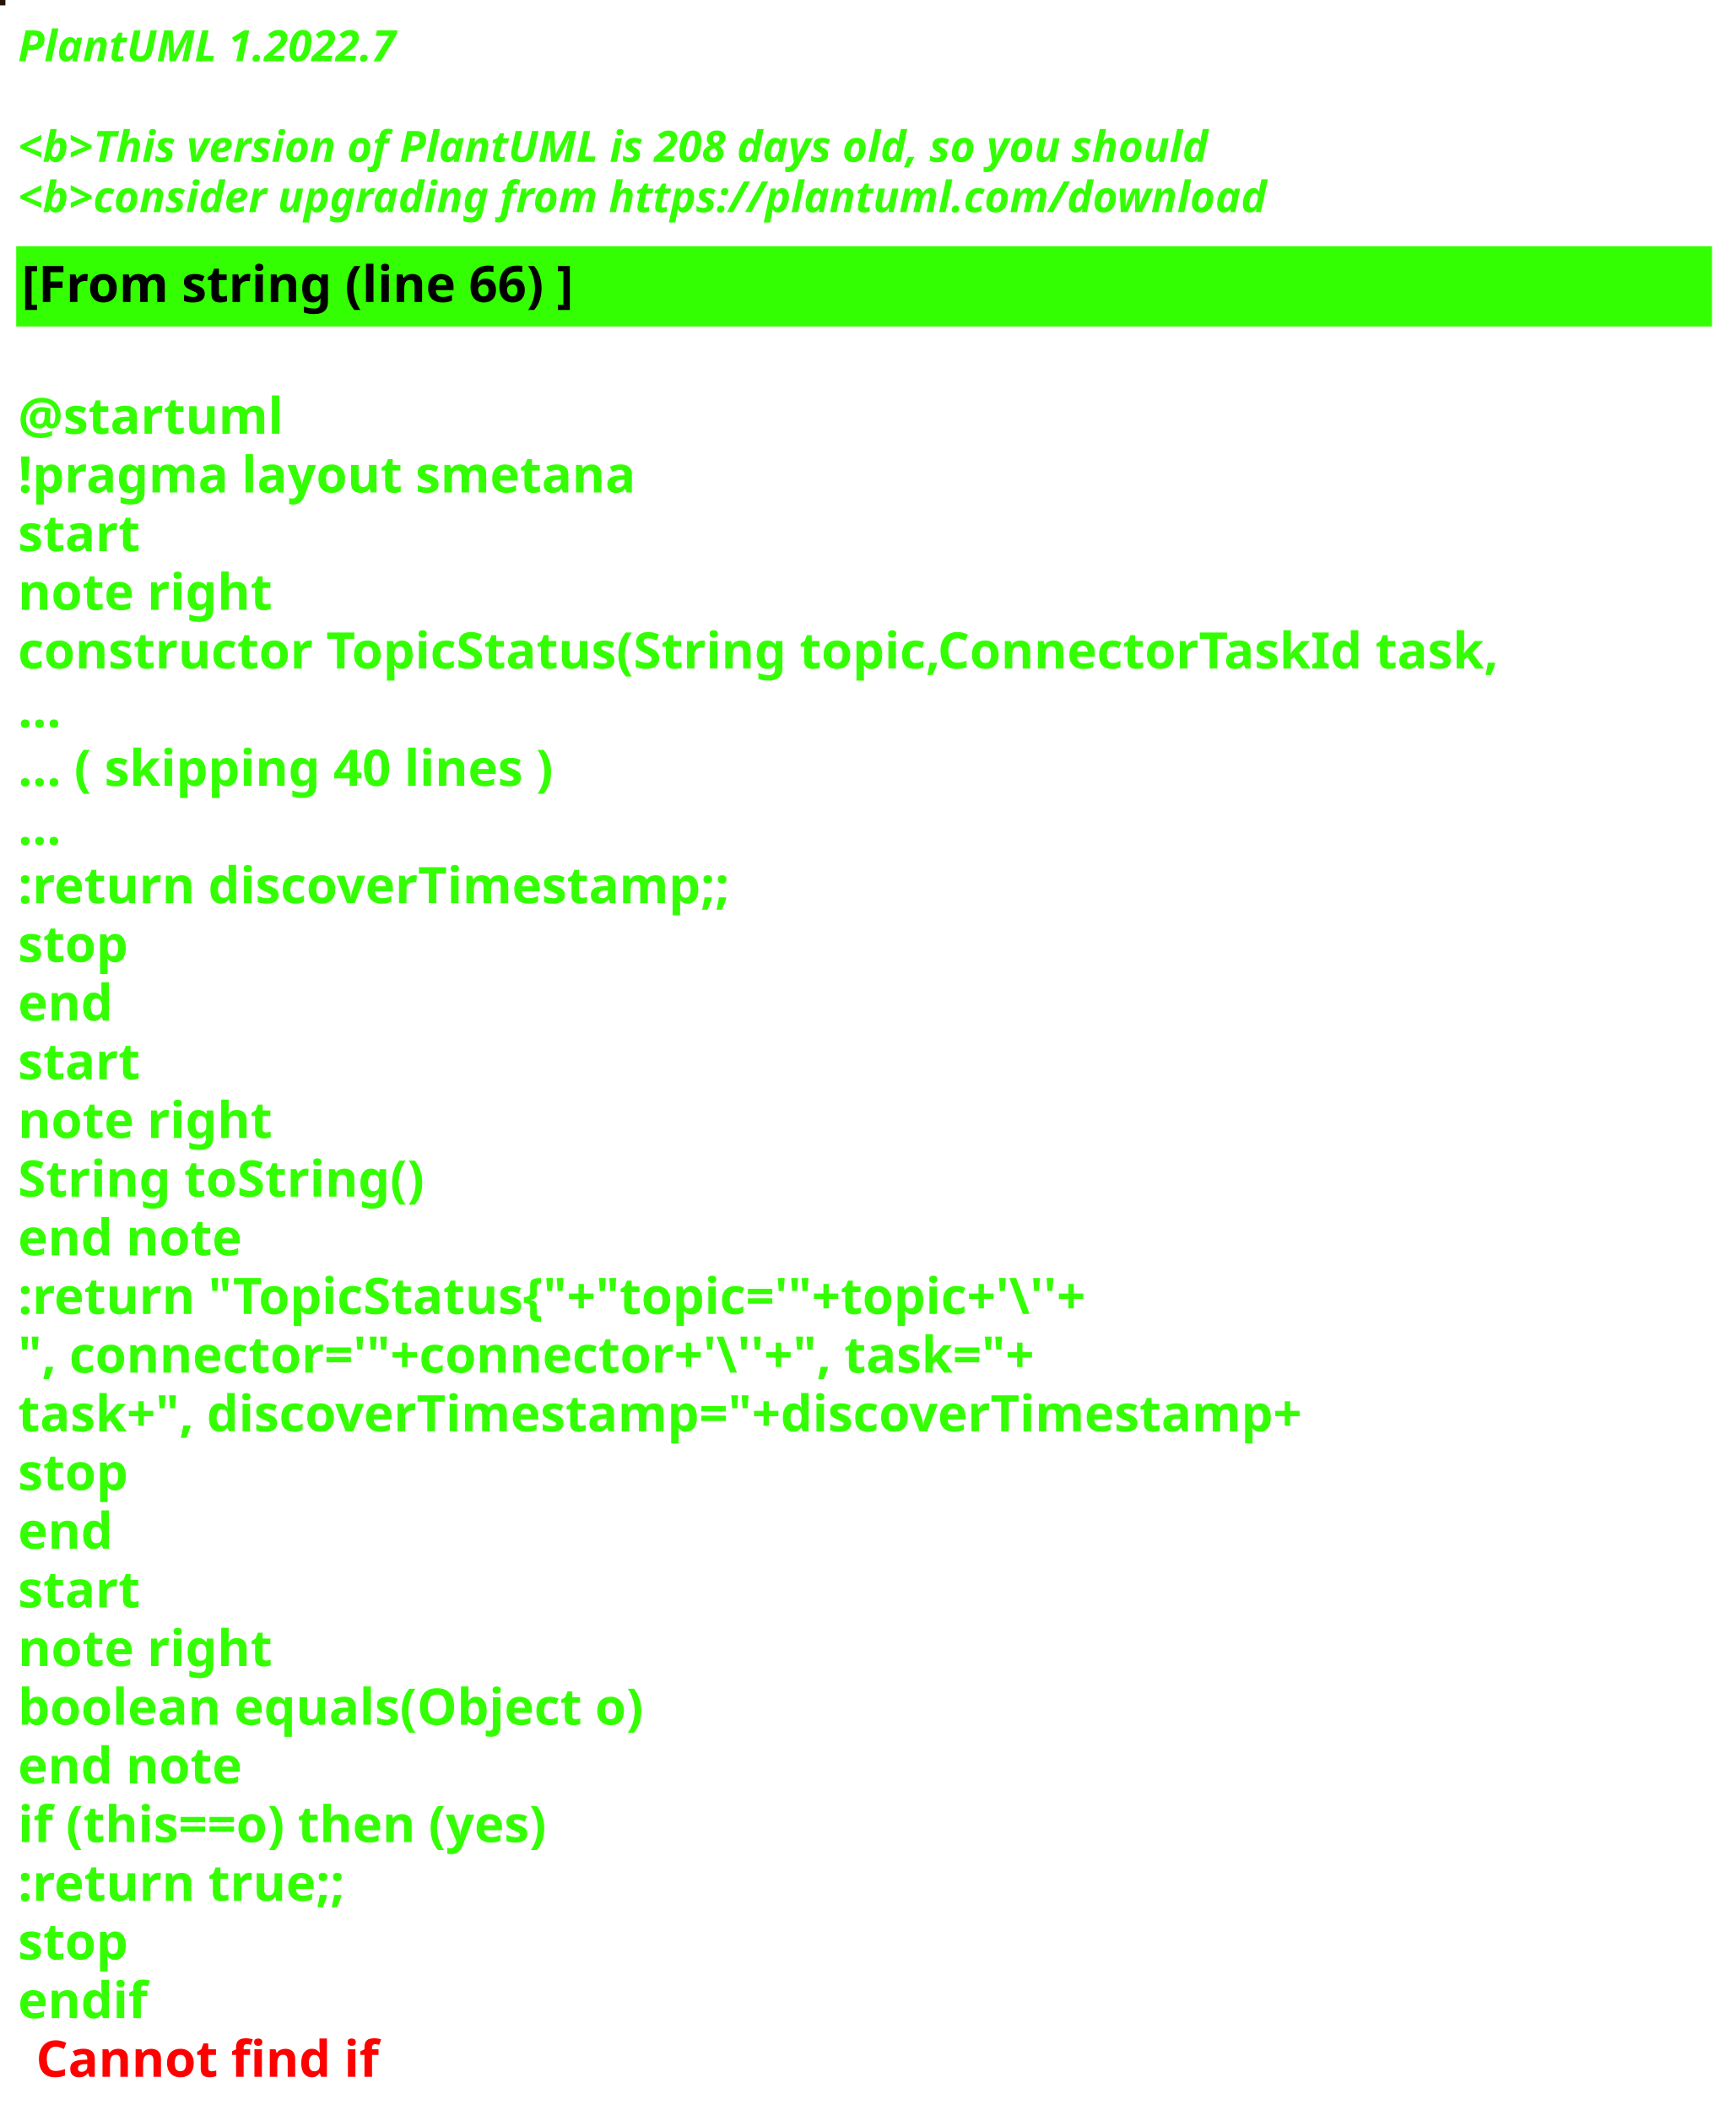
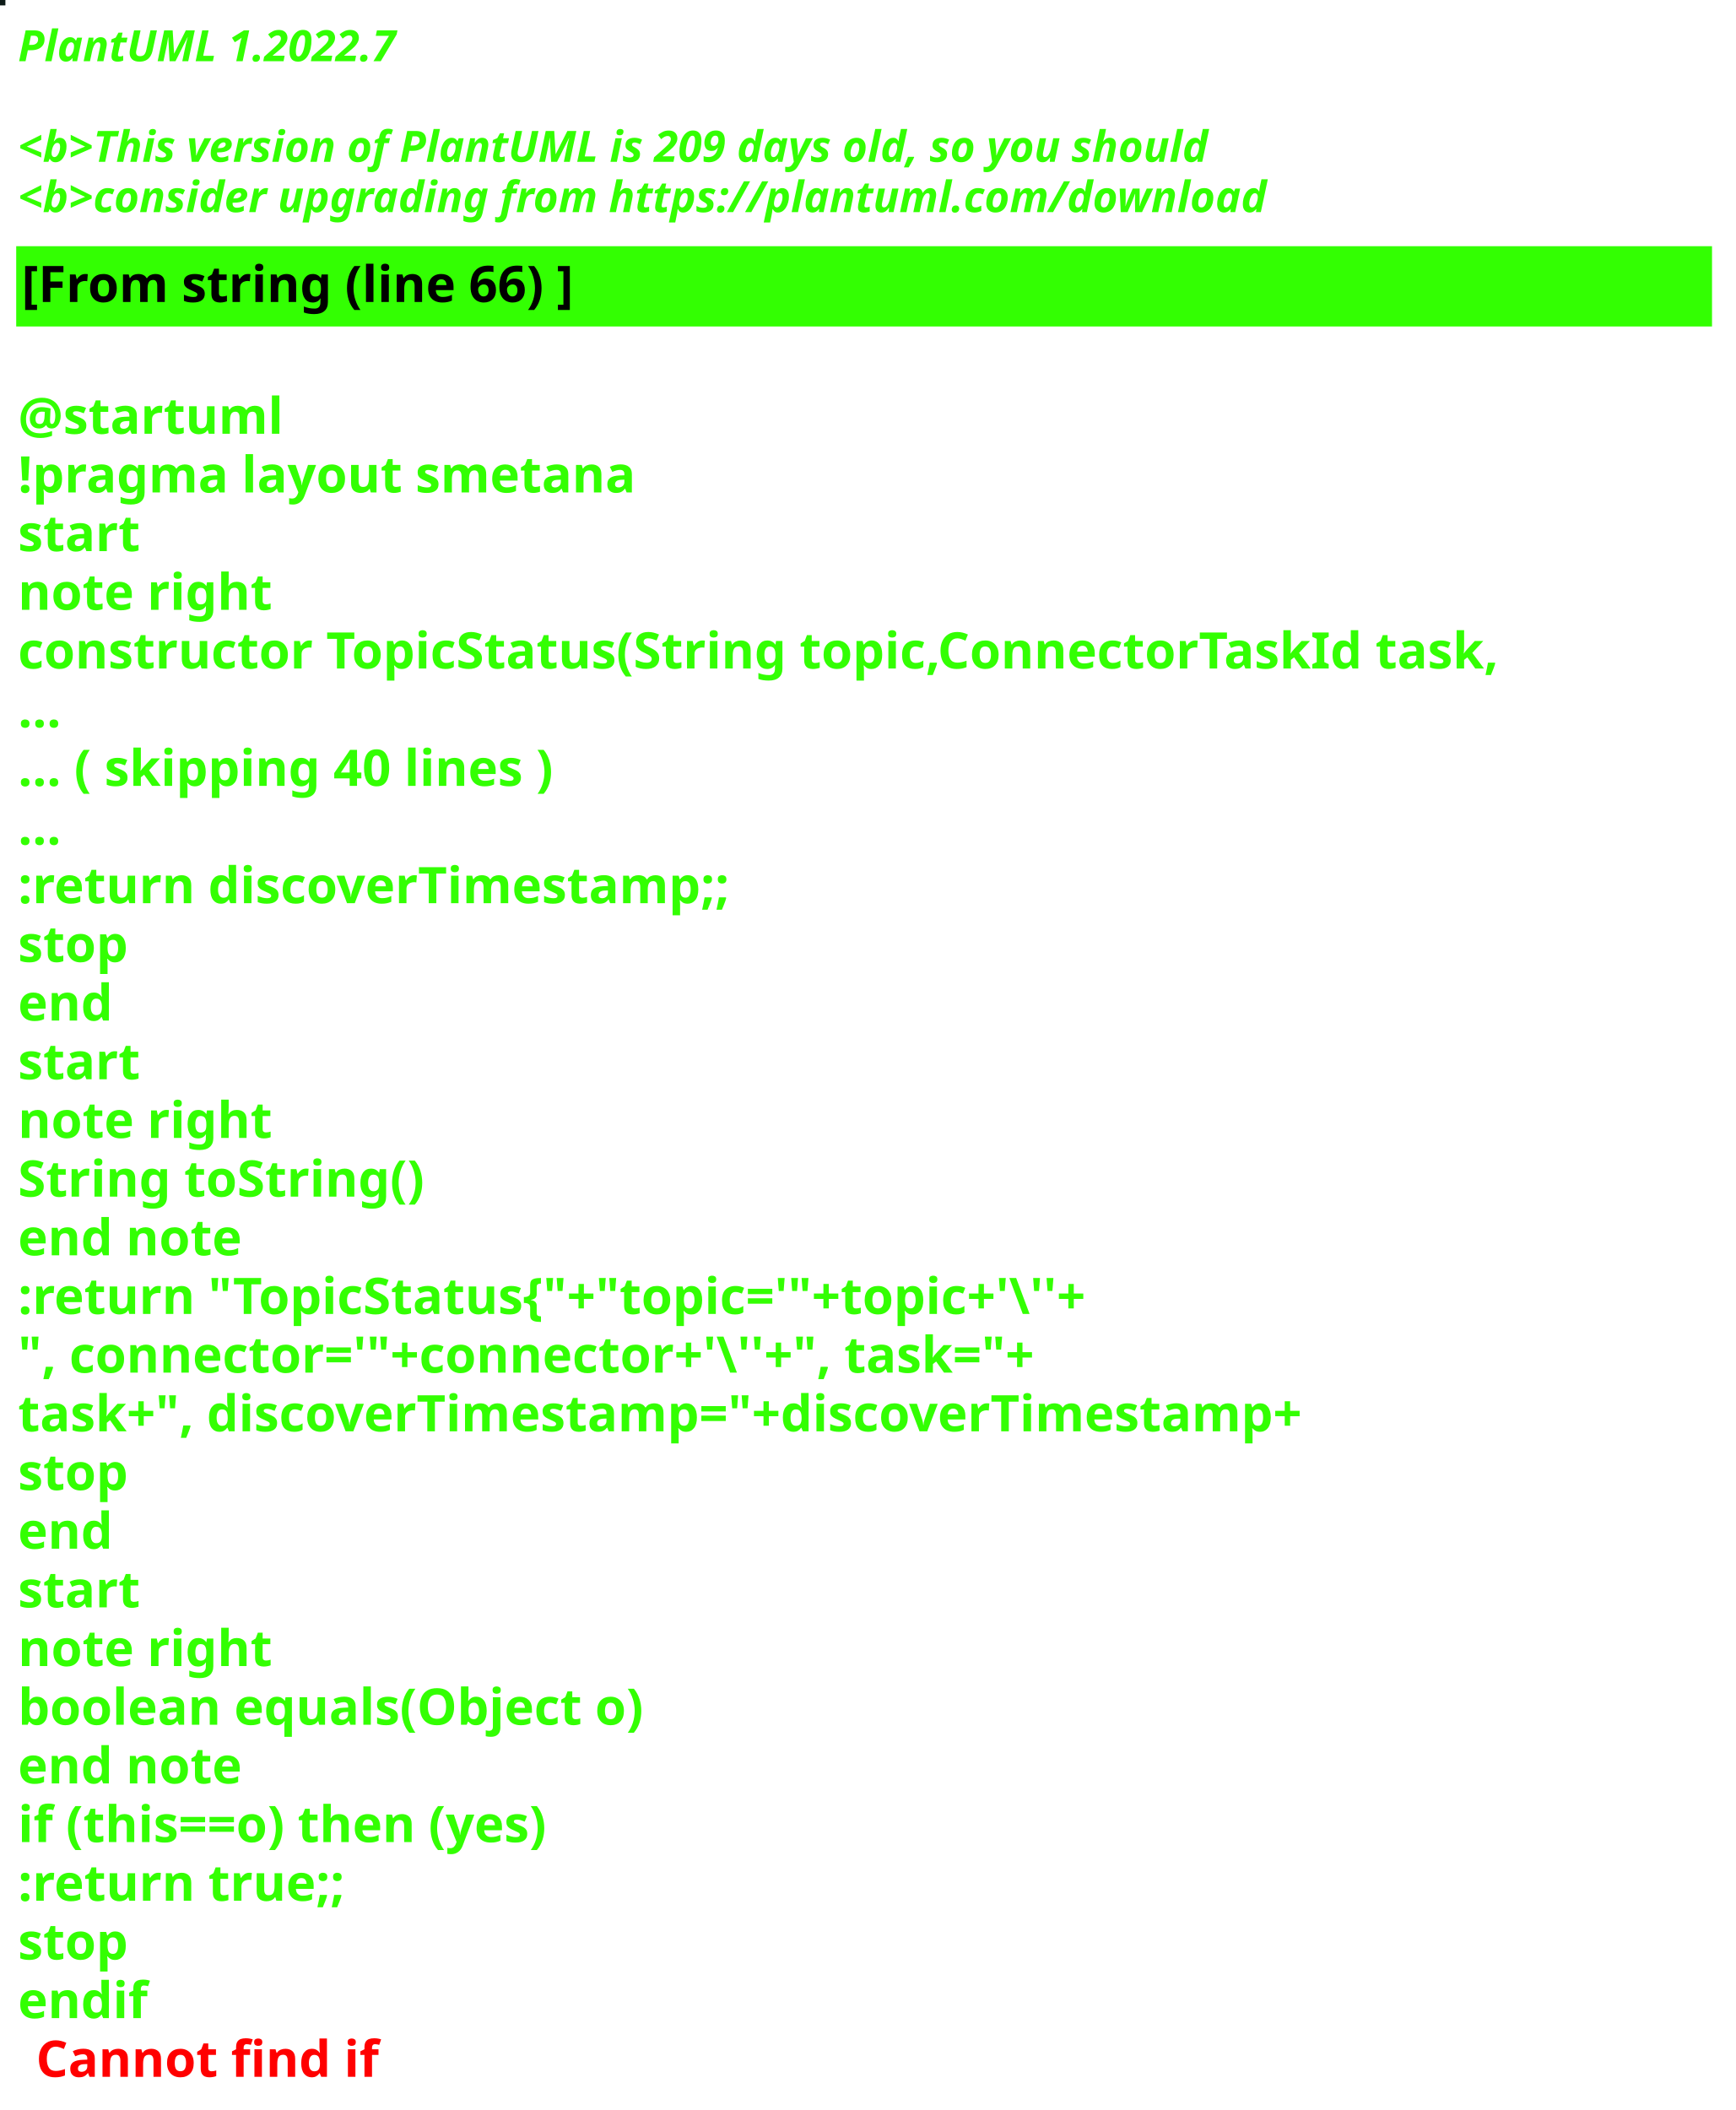
<svg xmlns="http://www.w3.org/2000/svg" contentStyleType="text/css" height="586px" preserveAspectRatio="none" style="width:482px;height:586px;background:#000000;" version="1.1" viewBox="0 0 482 586" width="482px" zoomAndPan="magnify">
  <defs />
  <g>
-     <rect fill="#241508" height="1" style="stroke:#241508;stroke-width:1.0;" width="1" x="0" y="0" />
+     <rect fill="#0D1B17" height="1" style="stroke:#0D1B17;stroke-width:1.0;" width="1" x="0" y="0" />
    <text fill="#33FF02" font-family="sans-serif" font-size="12" font-style="italic" font-weight="bold" lengthAdjust="spacing" textLength="127" x="5" y="17">PlantUML 1.2022.7</text>
    <text fill="#33FF02" font-family="sans-serif" font-size="12" font-style="italic" font-weight="bold" lengthAdjust="spacing" textLength="4" x="5" y="30.969"> </text>
-     <text fill="#33FF02" font-family="sans-serif" font-size="12" font-style="italic" font-weight="bold" lengthAdjust="spacing" textLength="399" x="5" y="44.938">&lt;b&gt;This version of PlantUML is 208 days old, so you should</text>
+     <text fill="#33FF02" font-family="sans-serif" font-size="12" font-style="italic" font-weight="bold" lengthAdjust="spacing" textLength="399" x="5" y="44.938">&lt;b&gt;This version of PlantUML is 209 days old, so you should</text>
    <text fill="#33FF02" font-family="sans-serif" font-size="12" font-style="italic" font-weight="bold" lengthAdjust="spacing" textLength="408" x="5" y="58.906">&lt;b&gt;consider upgrading from https://plantuml.com/download</text>
    <rect fill="#33FF02" height="21.297" style="stroke:#33FF02;stroke-width:1.0;" width="470" x="5" y="68.875" />
    <text fill="#000000" font-family="sans-serif" font-size="14" font-weight="bold" lengthAdjust="spacing" textLength="178" x="6" y="83.875">[From string (line 66) ]</text>
    <text fill="#33FF02" font-family="sans-serif" font-size="14" font-weight="bold" lengthAdjust="spacing" textLength="5" x="5" y="104.172"> </text>
    <text fill="#33FF02" font-family="sans-serif" font-size="14" font-weight="bold" lengthAdjust="spacing" textLength="79" x="5" y="120.469">@startuml</text>
    <text fill="#33FF02" font-family="sans-serif" font-size="14" font-weight="bold" lengthAdjust="spacing" textLength="190" x="5" y="136.766">!pragma layout smetana</text>
    <text fill="#33FF02" font-family="sans-serif" font-size="14" font-weight="bold" lengthAdjust="spacing" textLength="37" x="5" y="153.062">start</text>
    <text fill="#33FF02" font-family="sans-serif" font-size="14" font-weight="bold" lengthAdjust="spacing" textLength="78" x="5" y="169.359">note right</text>
    <text fill="#33FF02" font-family="sans-serif" font-size="14" font-weight="bold" lengthAdjust="spacing" textLength="470" x="5" y="185.656">constructor TopicStatus(String topic,ConnectorTaskId task,</text>
    <text fill="#33FF02" font-family="sans-serif" font-size="14" font-weight="bold" lengthAdjust="spacing" textLength="15" x="5" y="201.953">...</text>
    <text fill="#33FF02" font-family="sans-serif" font-size="14" font-weight="bold" lengthAdjust="spacing" textLength="175" x="5" y="218.25">... ( skipping 40 lines )</text>
    <text fill="#33FF02" font-family="sans-serif" font-size="14" font-weight="bold" lengthAdjust="spacing" textLength="15" x="5" y="234.547">...</text>
    <text fill="#33FF02" font-family="sans-serif" font-size="14" font-weight="bold" lengthAdjust="spacing" textLength="227" x="5" y="250.844">:return discoverTimestamp;;</text>
    <text fill="#33FF02" font-family="sans-serif" font-size="14" font-weight="bold" lengthAdjust="spacing" textLength="35" x="5" y="267.141">stop</text>
    <text fill="#33FF02" font-family="sans-serif" font-size="14" font-weight="bold" lengthAdjust="spacing" textLength="30" x="5" y="283.438">end</text>
    <text fill="#33FF02" font-family="sans-serif" font-size="14" font-weight="bold" lengthAdjust="spacing" textLength="37" x="5" y="299.734">start</text>
    <text fill="#33FF02" font-family="sans-serif" font-size="14" font-weight="bold" lengthAdjust="spacing" textLength="78" x="5" y="316.031">note right</text>
    <text fill="#33FF02" font-family="sans-serif" font-size="14" font-weight="bold" lengthAdjust="spacing" textLength="127" x="5" y="332.328">String toString()</text>
    <text fill="#33FF02" font-family="sans-serif" font-size="14" font-weight="bold" lengthAdjust="spacing" textLength="71" x="5" y="348.625">end note</text>
    <text fill="#33FF02" font-family="sans-serif" font-size="14" font-weight="bold" lengthAdjust="spacing" textLength="351" x="5" y="364.922">:return "TopicStatus{"+"topic='"+topic+'\''+</text>
    <text fill="#33FF02" font-family="sans-serif" font-size="14" font-weight="bold" lengthAdjust="spacing" textLength="336" x="5" y="381.219">", connector='"+connector+'\''+", task="+</text>
    <text fill="#33FF02" font-family="sans-serif" font-size="14" font-weight="bold" lengthAdjust="spacing" textLength="413" x="5" y="397.516">task+", discoverTimestamp="+discoverTimestamp+</text>
    <text fill="#33FF02" font-family="sans-serif" font-size="14" font-weight="bold" lengthAdjust="spacing" textLength="35" x="5" y="413.812">stop</text>
    <text fill="#33FF02" font-family="sans-serif" font-size="14" font-weight="bold" lengthAdjust="spacing" textLength="30" x="5" y="430.109">end</text>
    <text fill="#33FF02" font-family="sans-serif" font-size="14" font-weight="bold" lengthAdjust="spacing" textLength="37" x="5" y="446.406">start</text>
    <text fill="#33FF02" font-family="sans-serif" font-size="14" font-weight="bold" lengthAdjust="spacing" textLength="78" x="5" y="462.703">note right</text>
    <text fill="#33FF02" font-family="sans-serif" font-size="14" font-weight="bold" lengthAdjust="spacing" textLength="198" x="5" y="479">boolean equals(Object o)</text>
    <text fill="#33FF02" font-family="sans-serif" font-size="14" font-weight="bold" lengthAdjust="spacing" textLength="71" x="5" y="495.297">end note</text>
    <text fill="#33FF02" font-family="sans-serif" font-size="14" font-weight="bold" lengthAdjust="spacing" textLength="176" x="5" y="511.594">if (this==o) then (yes)</text>
    <text fill="#33FF02" font-family="sans-serif" font-size="14" font-weight="bold" lengthAdjust="spacing" textLength="106" x="5" y="527.891">:return true;;</text>
    <text fill="#33FF02" font-family="sans-serif" font-size="14" font-weight="bold" lengthAdjust="spacing" textLength="35" x="5" y="544.188">stop</text>
    <text fill="#33FF02" font-family="sans-serif" font-size="14" font-weight="bold" lengthAdjust="spacing" text-decoration="wavy underline" textLength="40" x="5" y="560.484">endif</text>
    <text fill="#FF0000" font-family="sans-serif" font-size="14" font-weight="bold" lengthAdjust="spacing" textLength="106" x="10" y="576.781">Cannot find if</text>
  </g>
</svg>
